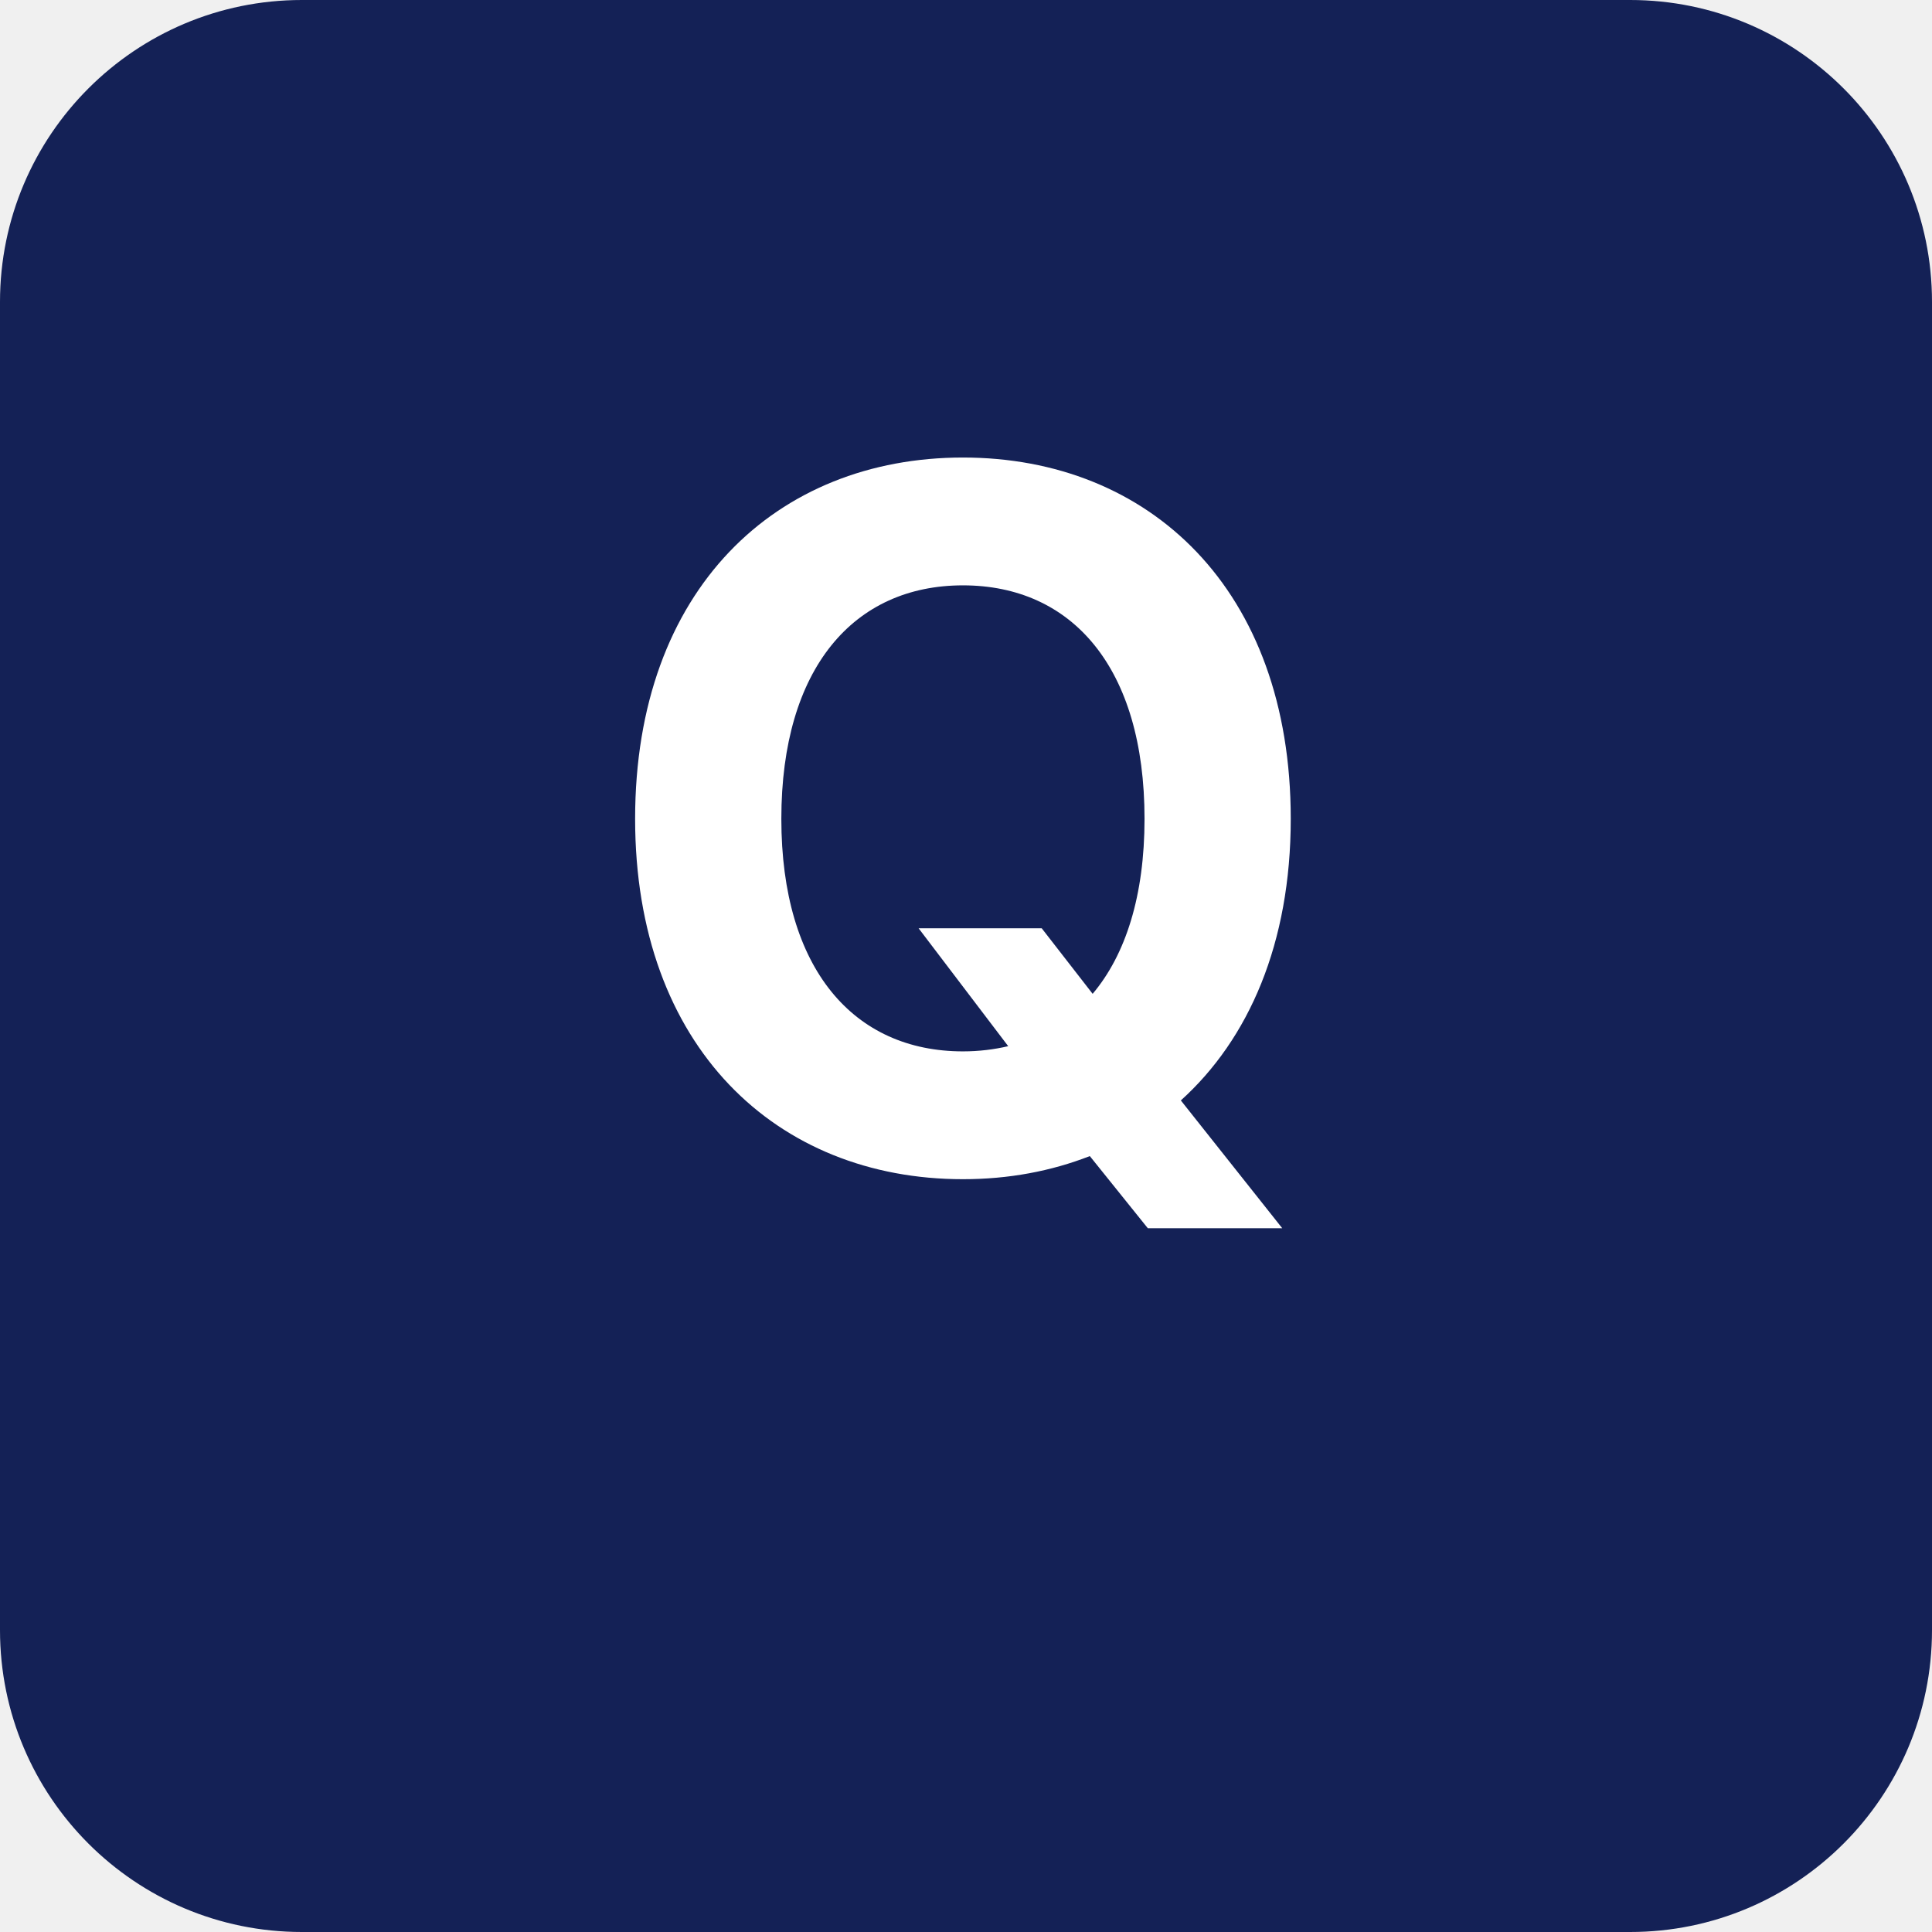
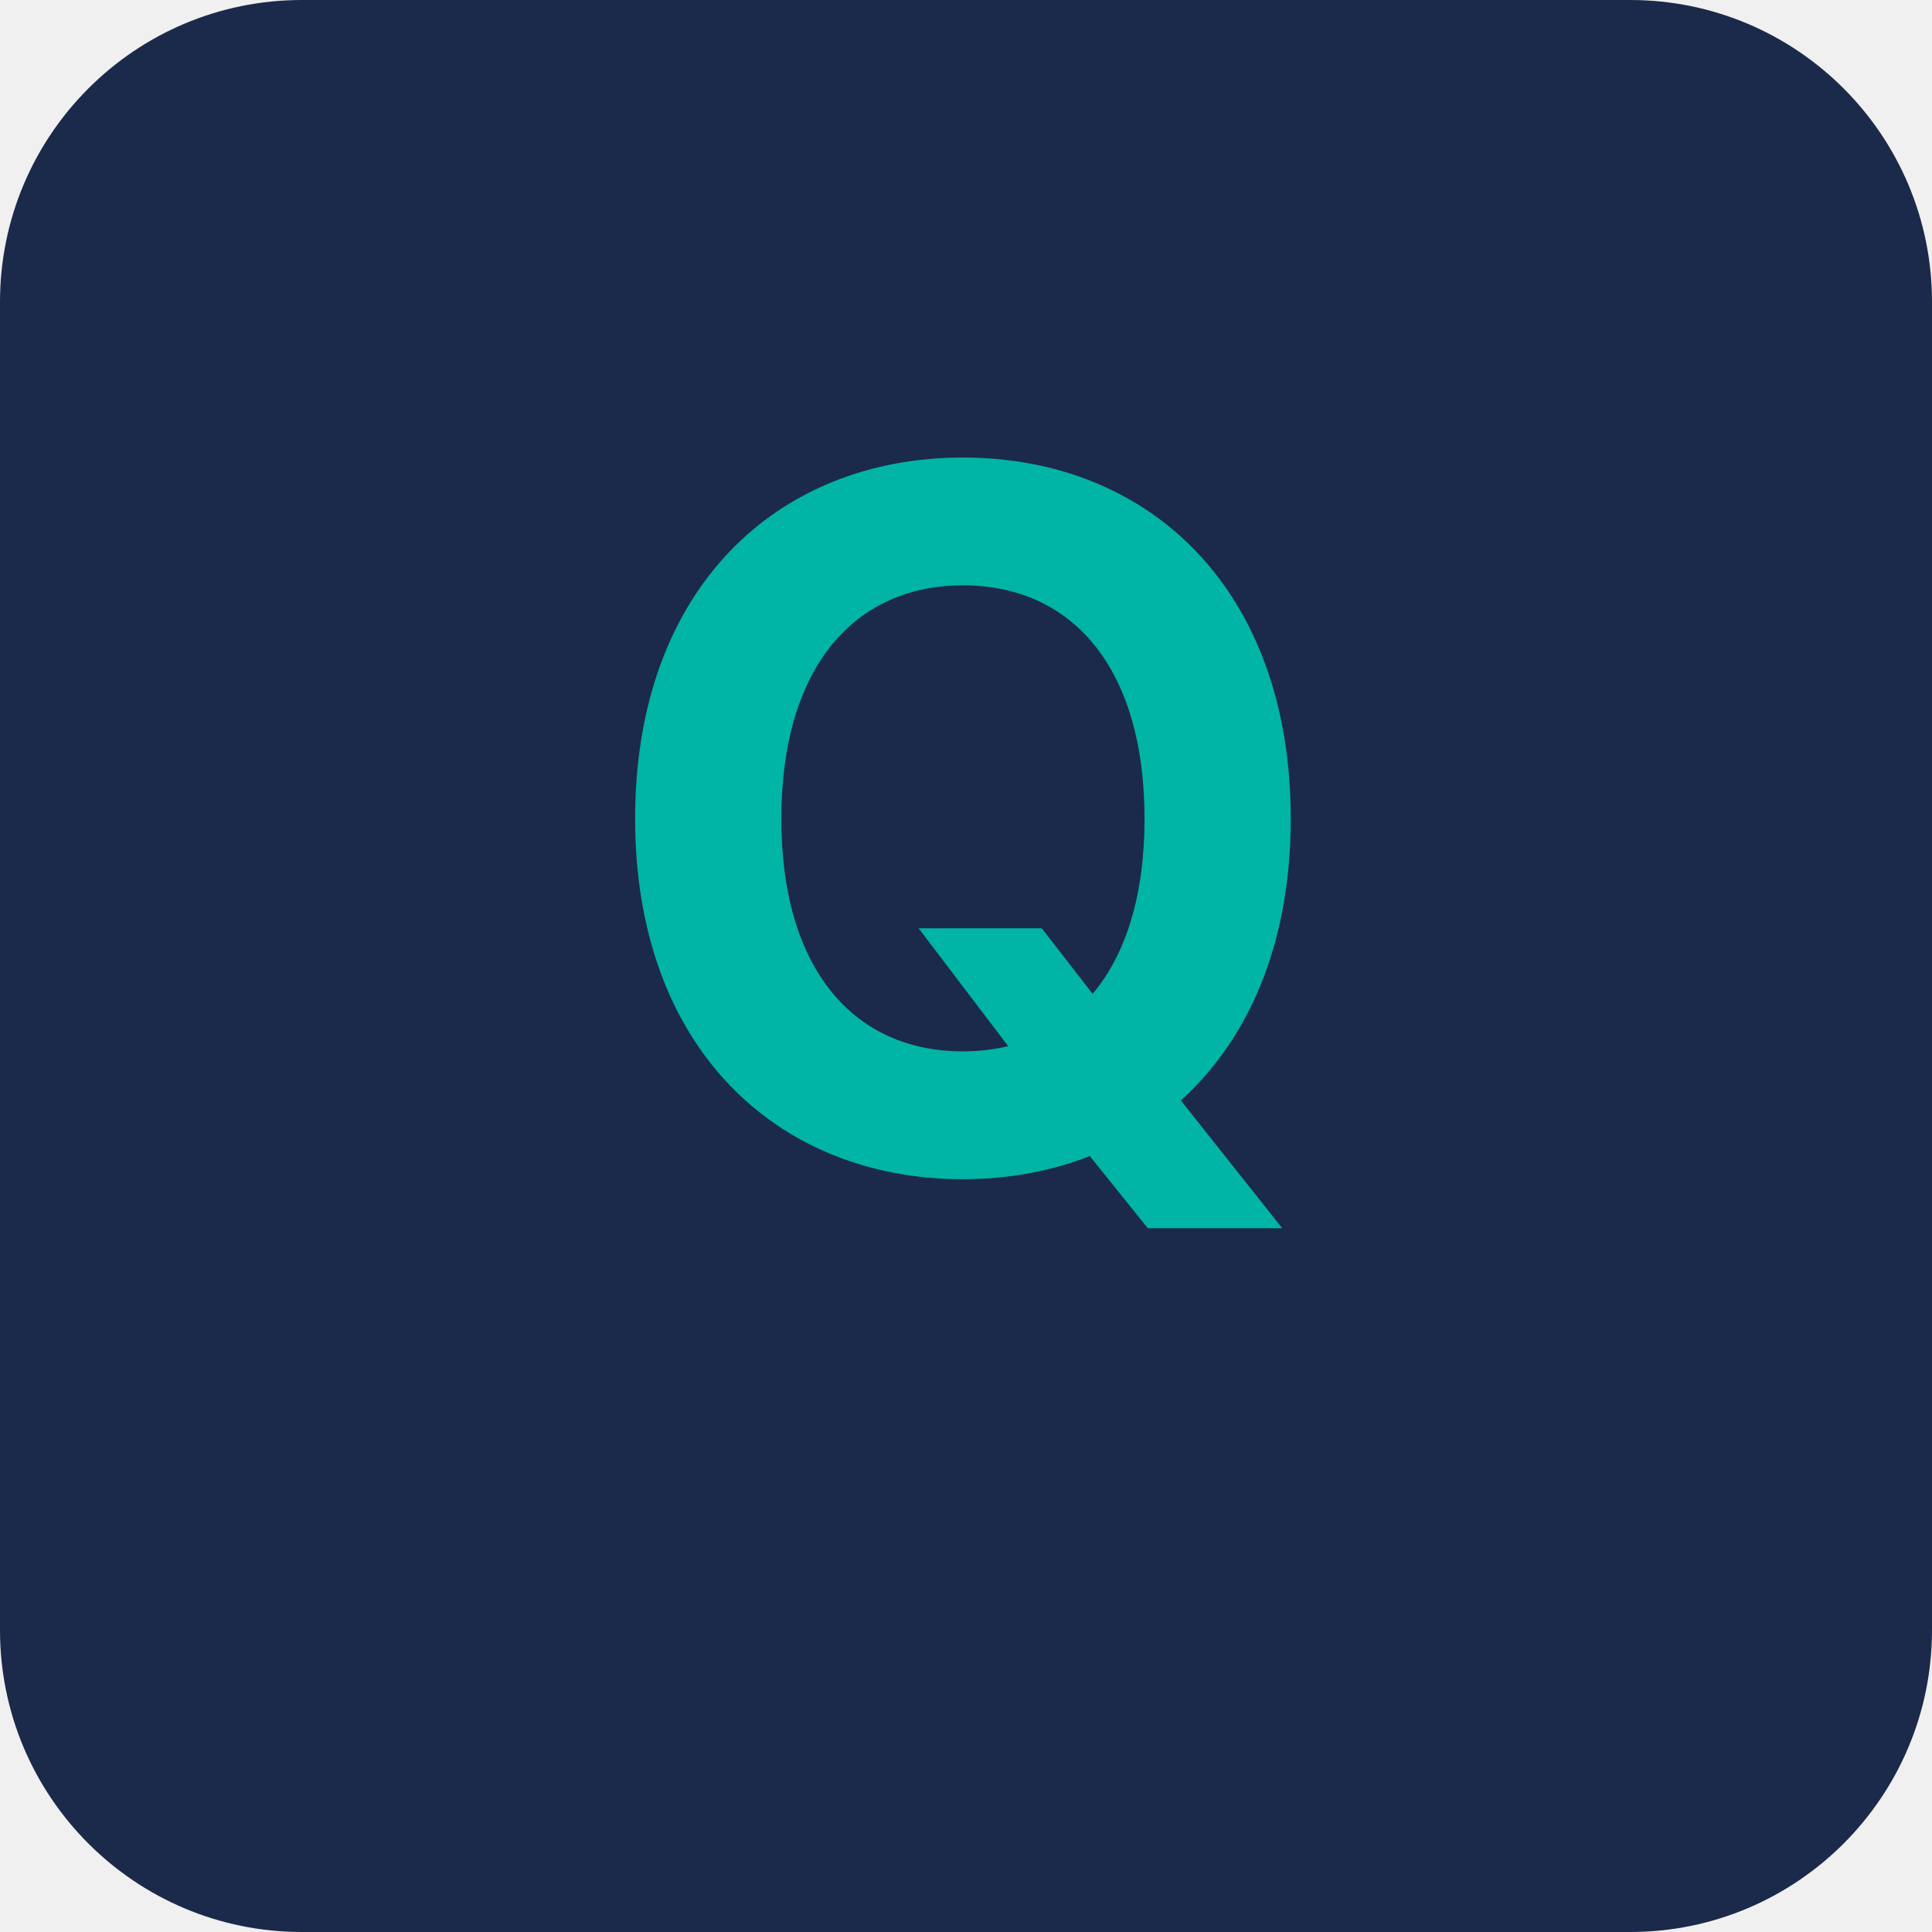
<svg xmlns="http://www.w3.org/2000/svg" width="512" height="512" viewBox="0 0 512 512">
-   <rect width="512" height="512" rx="80" fill="#142156" />
-   <text x="256" y="310" text-anchor="middle" font-family="system-ui, -apple-system, sans-serif" font-size="256" font-weight="700" fill="#ffffff">Q</text>
+   <rect width="512" height="512" rx="80" fill="#1B2A4A" />
+   <text x="256" y="310" text-anchor="middle" font-family="system-ui, -apple-system, sans-serif" font-size="256" font-weight="700" fill="#00B4A6">Q</text>
</svg>
